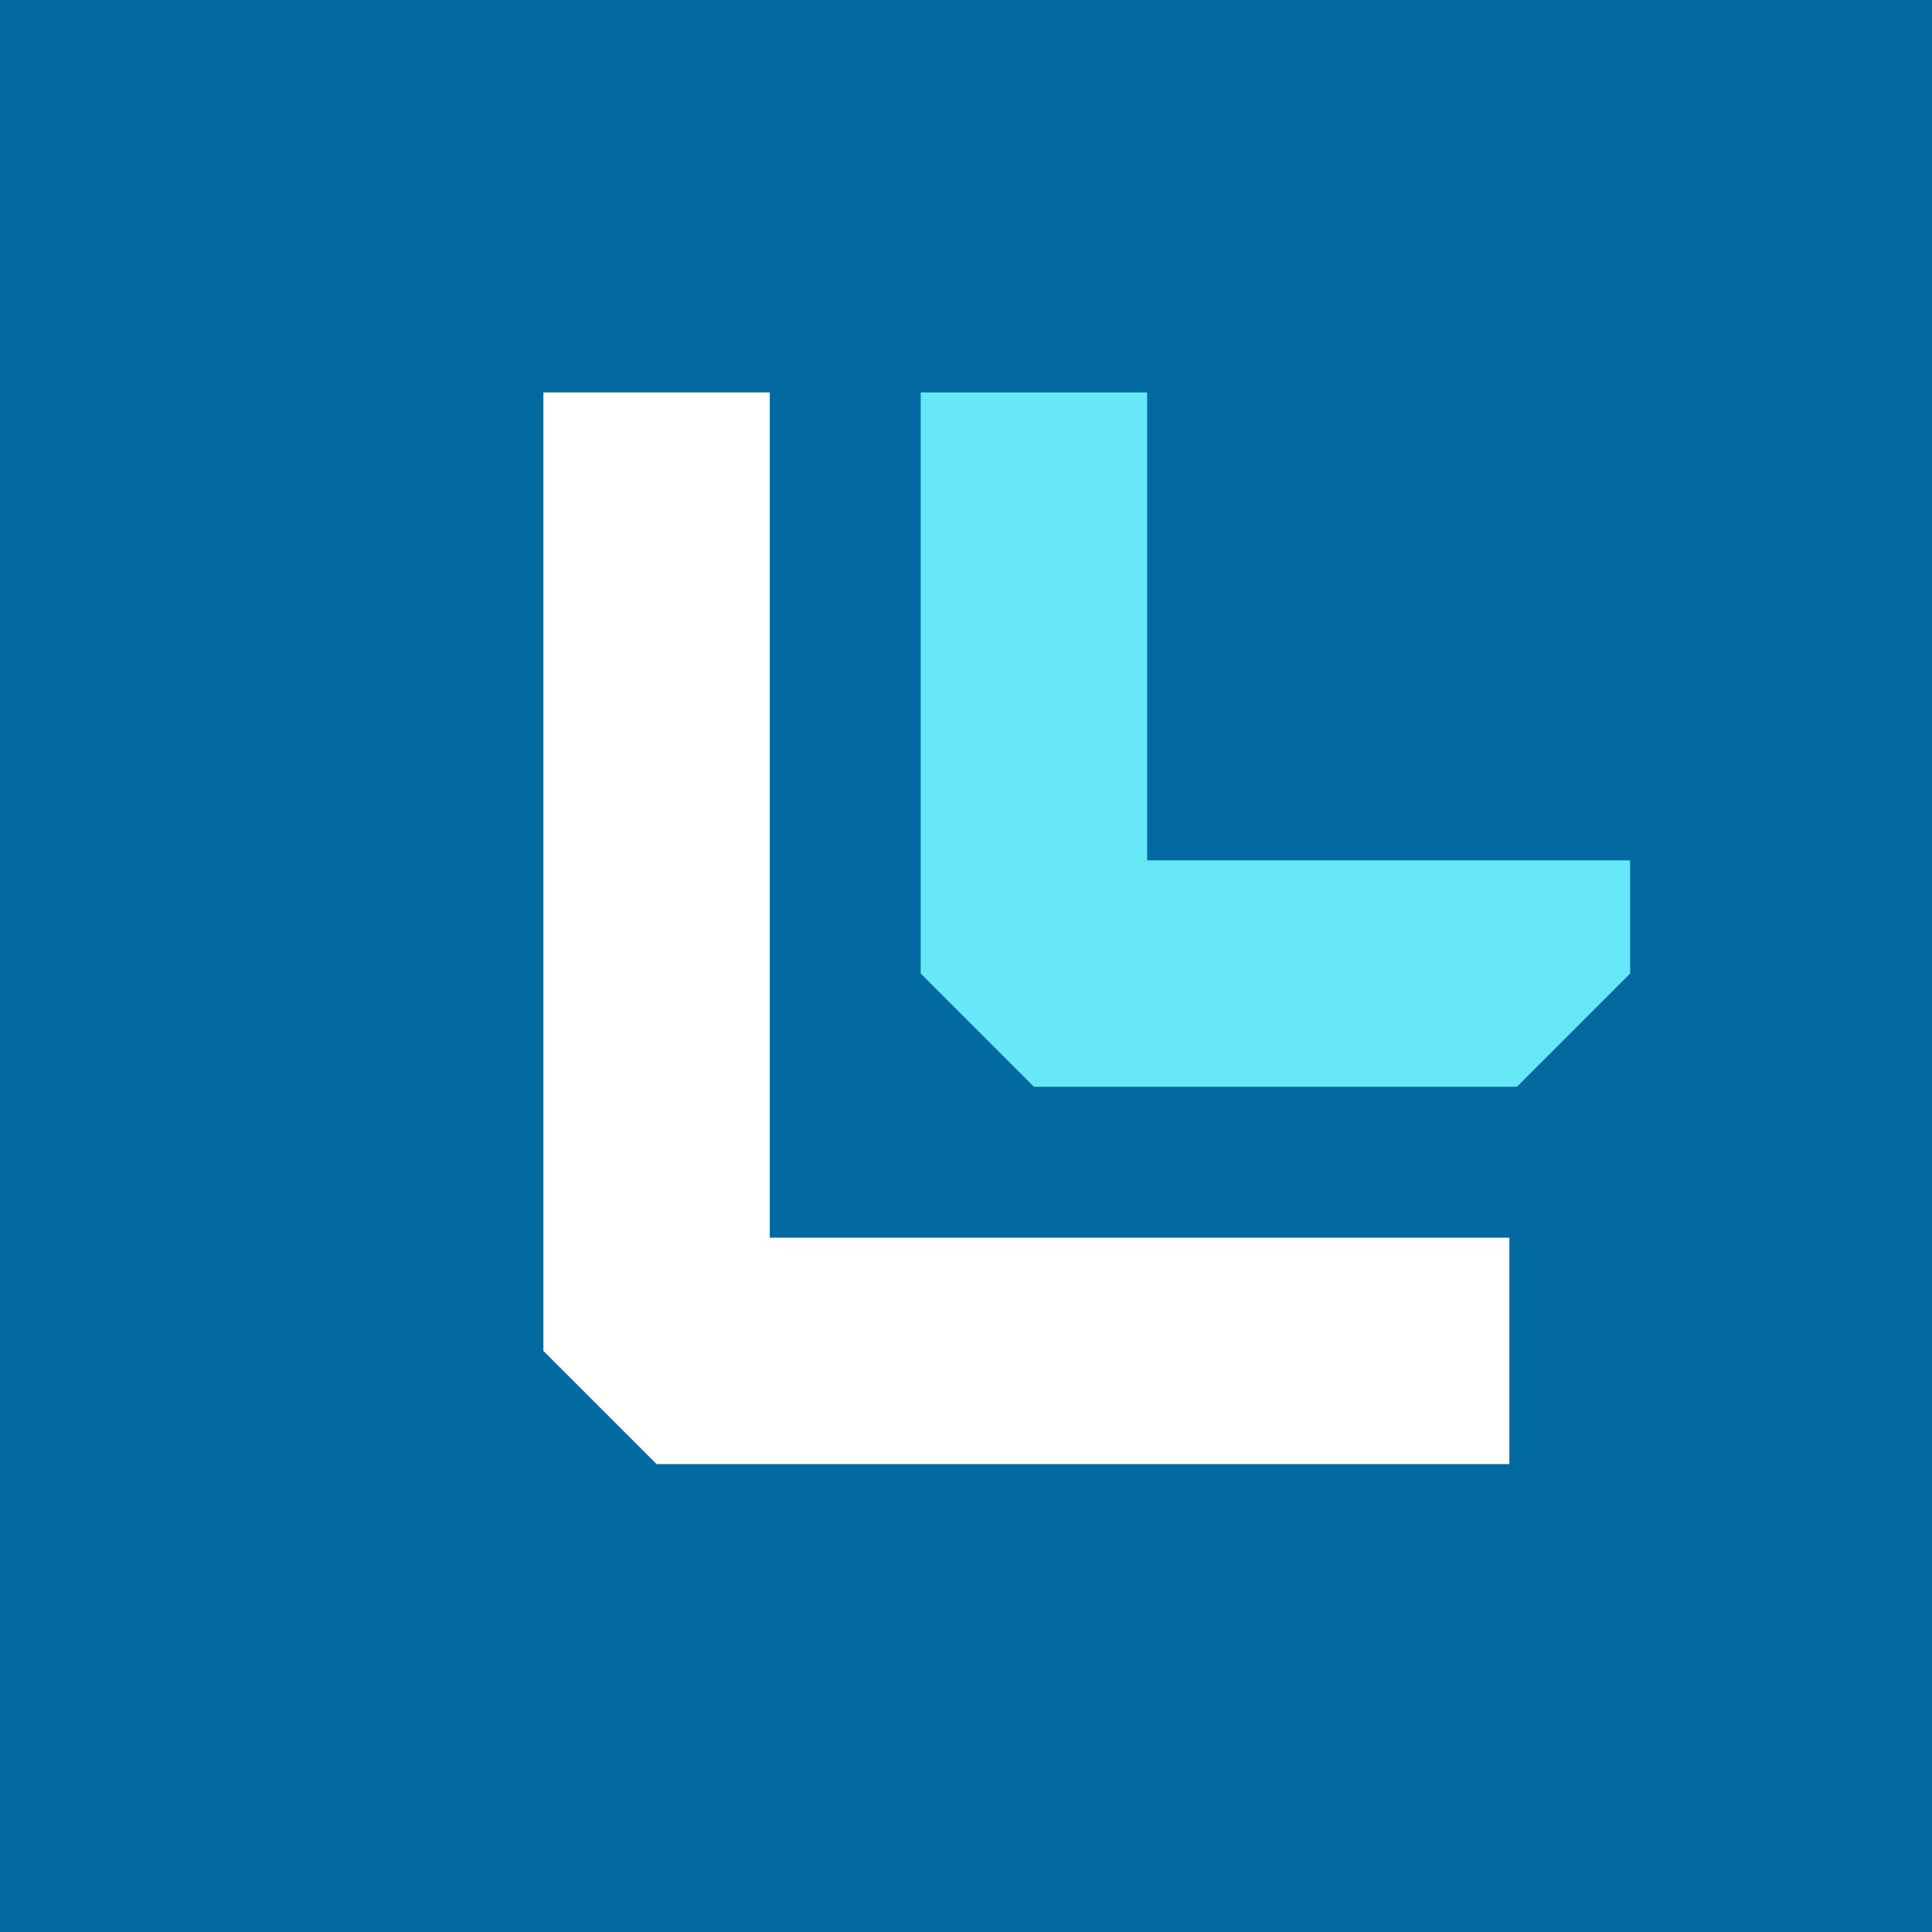
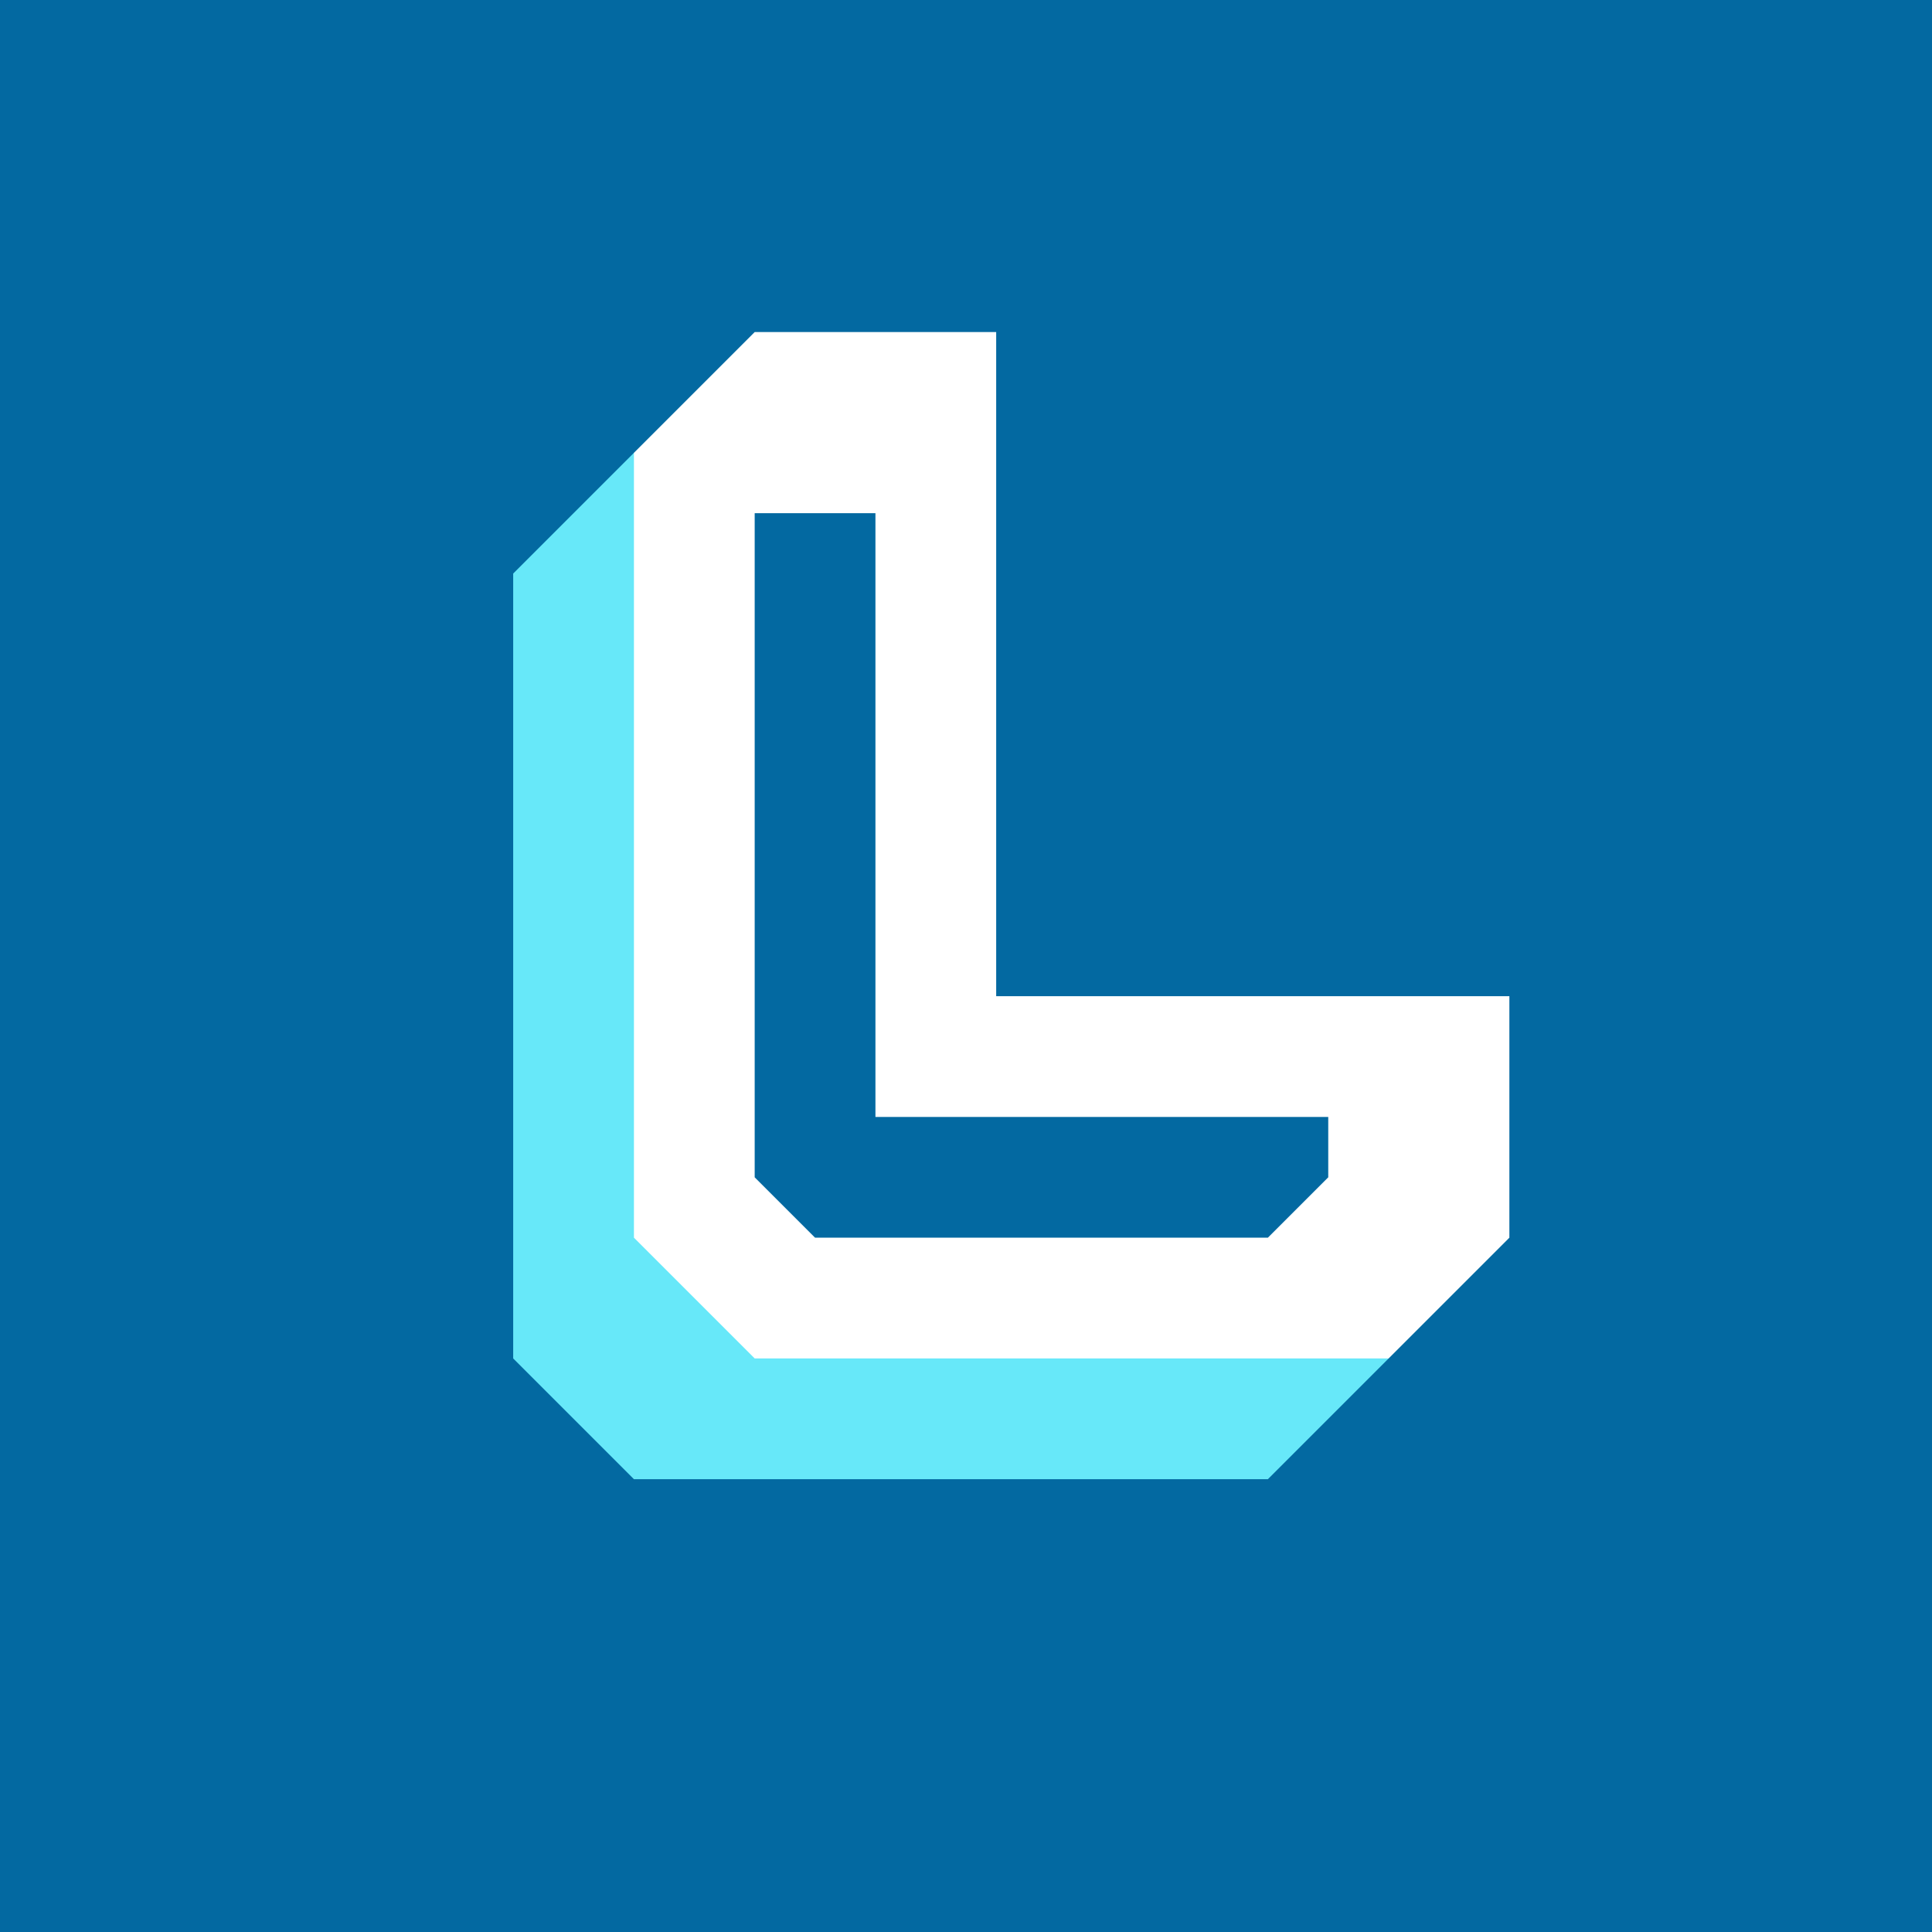
- <svg xmlns="http://www.w3.org/2000/svg" viewBox="0 0 512 512" role="img" aria-labelledby="logo-title logo-description">
+ <svg xmlns="http://www.w3.org/2000/svg" viewBox="0 0 512 512" role="img" aria-labelledby="title">
  <rect width="512" height="512" fill="#0369a1" />
-   <polygon points="144,104 204,104 204,328 400,328 400,388 174,388 144,358" fill="#ffffff" />
-   <polygon points="244,104 304,104 304,228 432,228 432,258 402,288 274,288 244,258" fill="#67e8f9" />
+   <polygon points="136,152 168,120 232,120 232,296 368,296 368,360 336,392 168,392 136,360" fill="#67e8f9" />
+   <polygon points="168,120 200,88 264,88 264,264 400,264 400,328 368,360 200,360 168,328" fill="#ffffff" />
+   <polygon points="200,136 232,136 232,296 352,296 352,312 336,328 216,328 200,312" fill="#0369a1" />
</svg>
